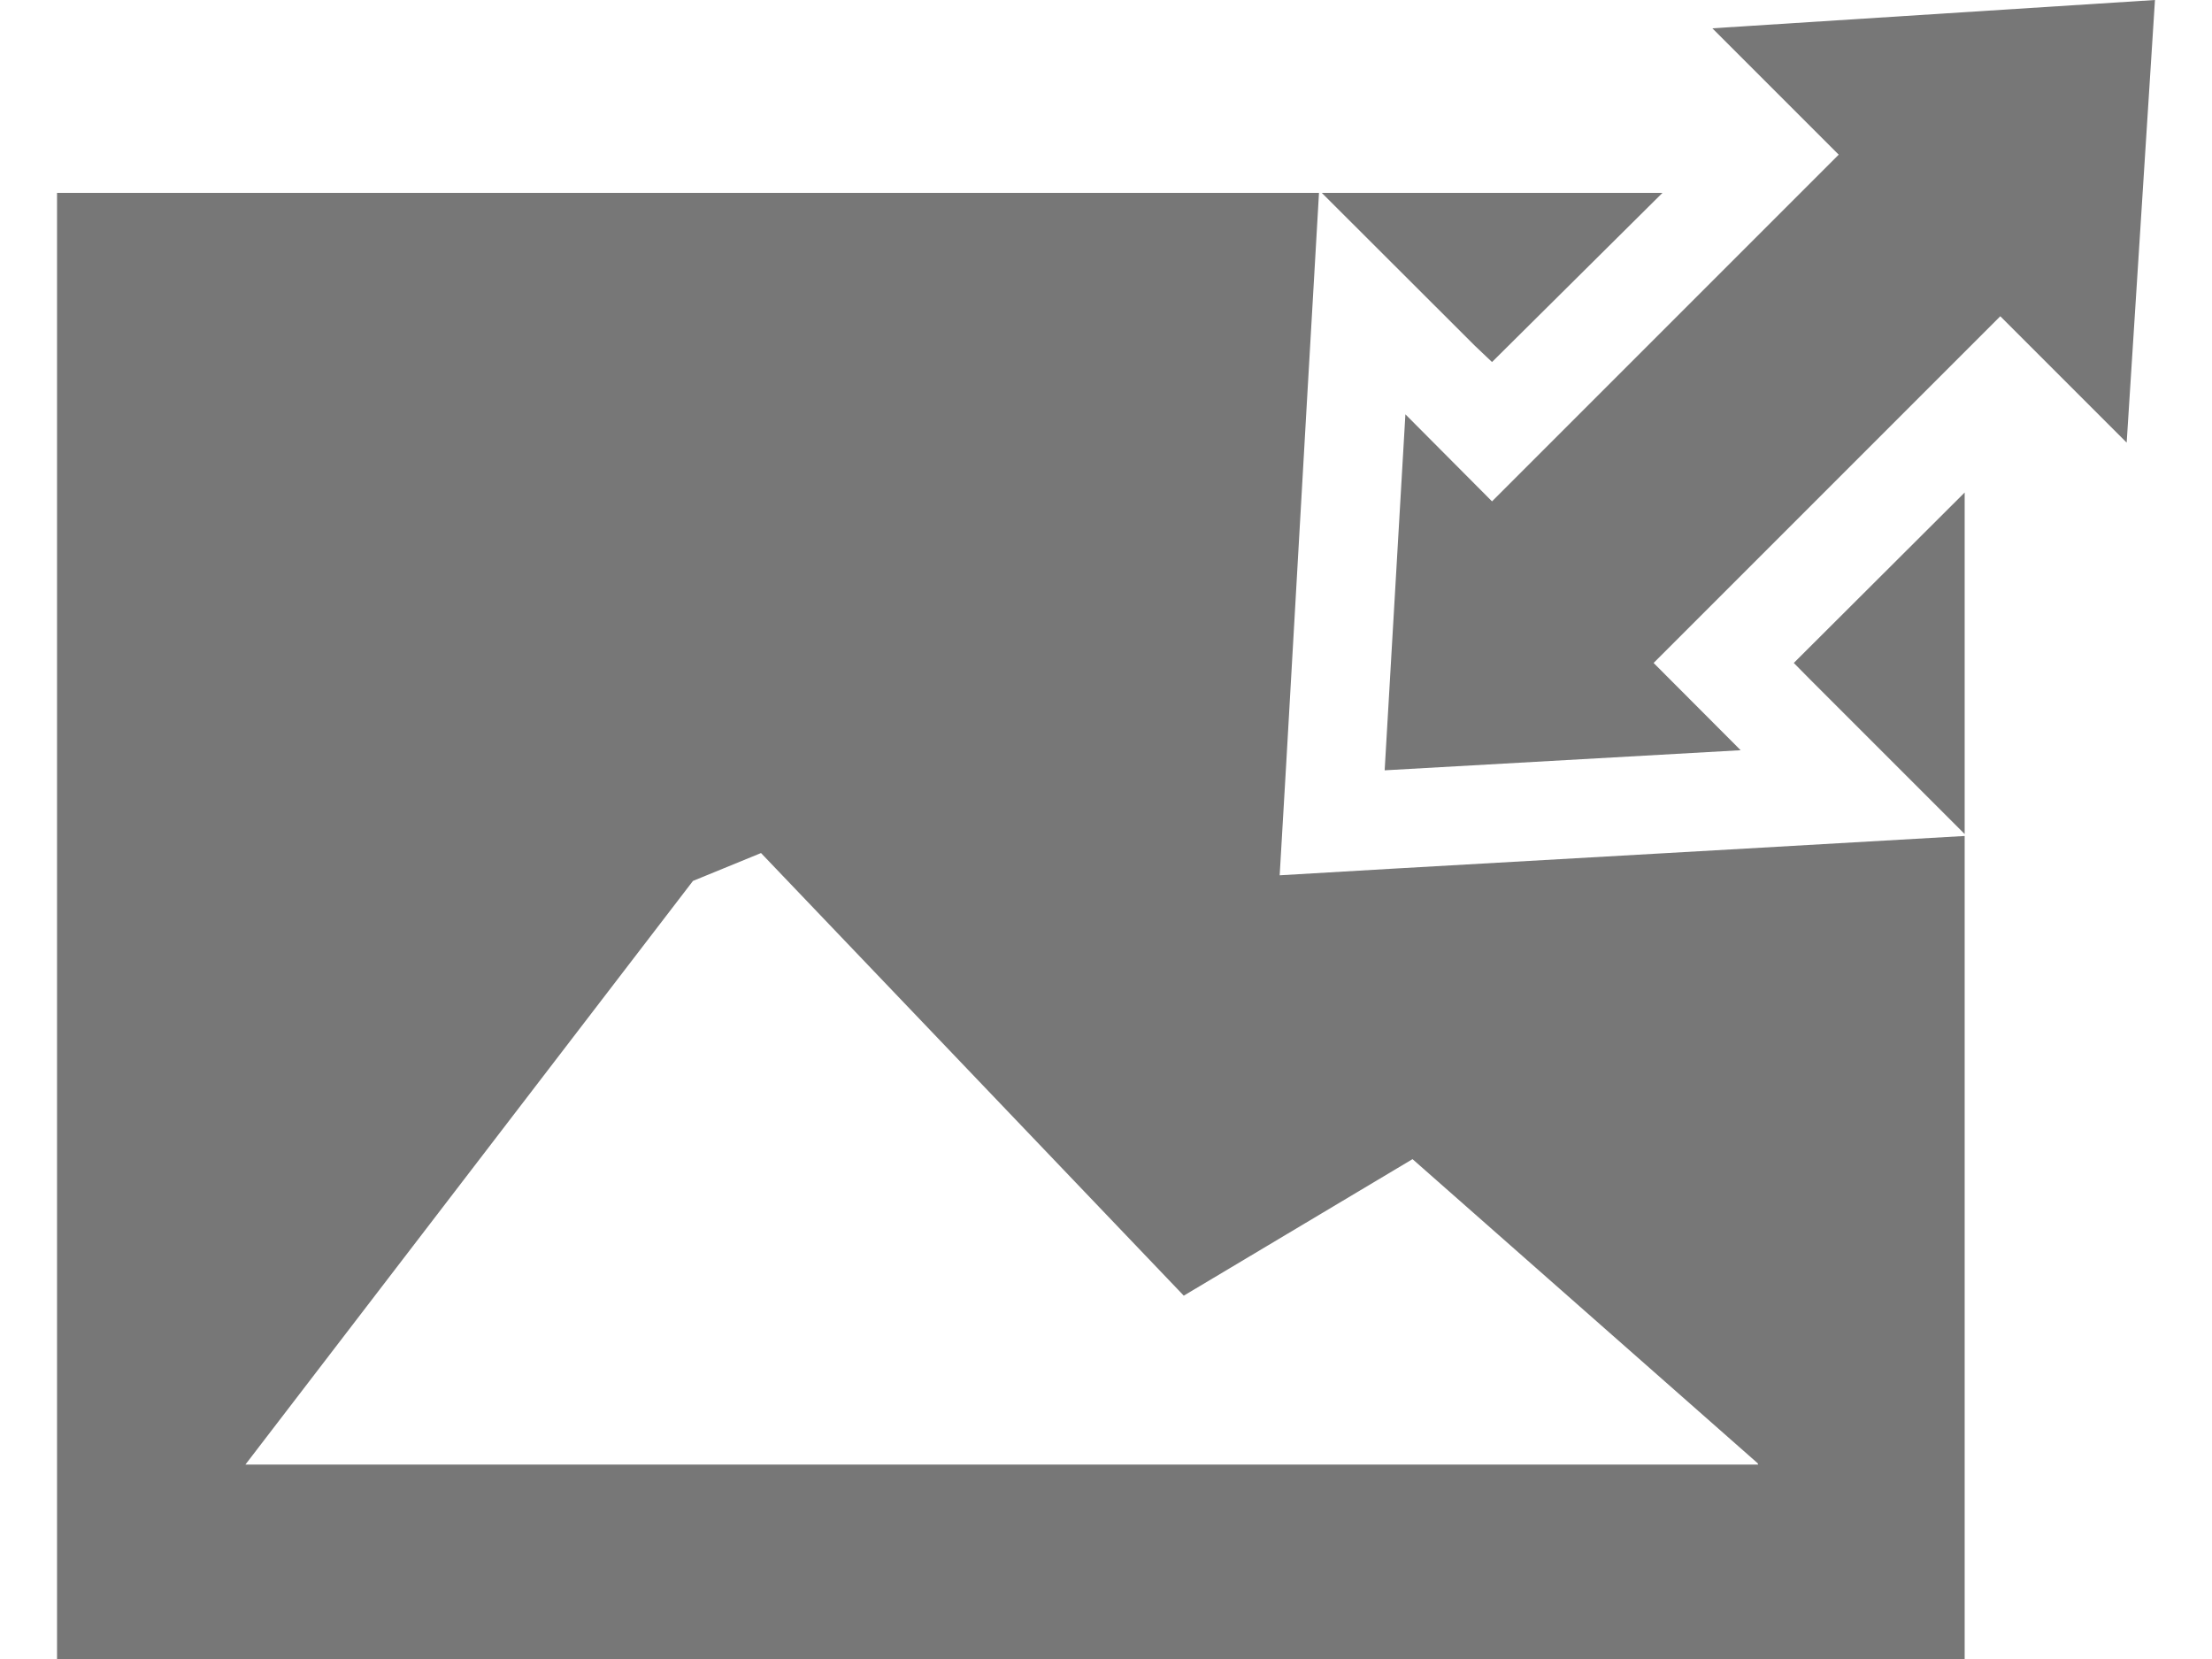
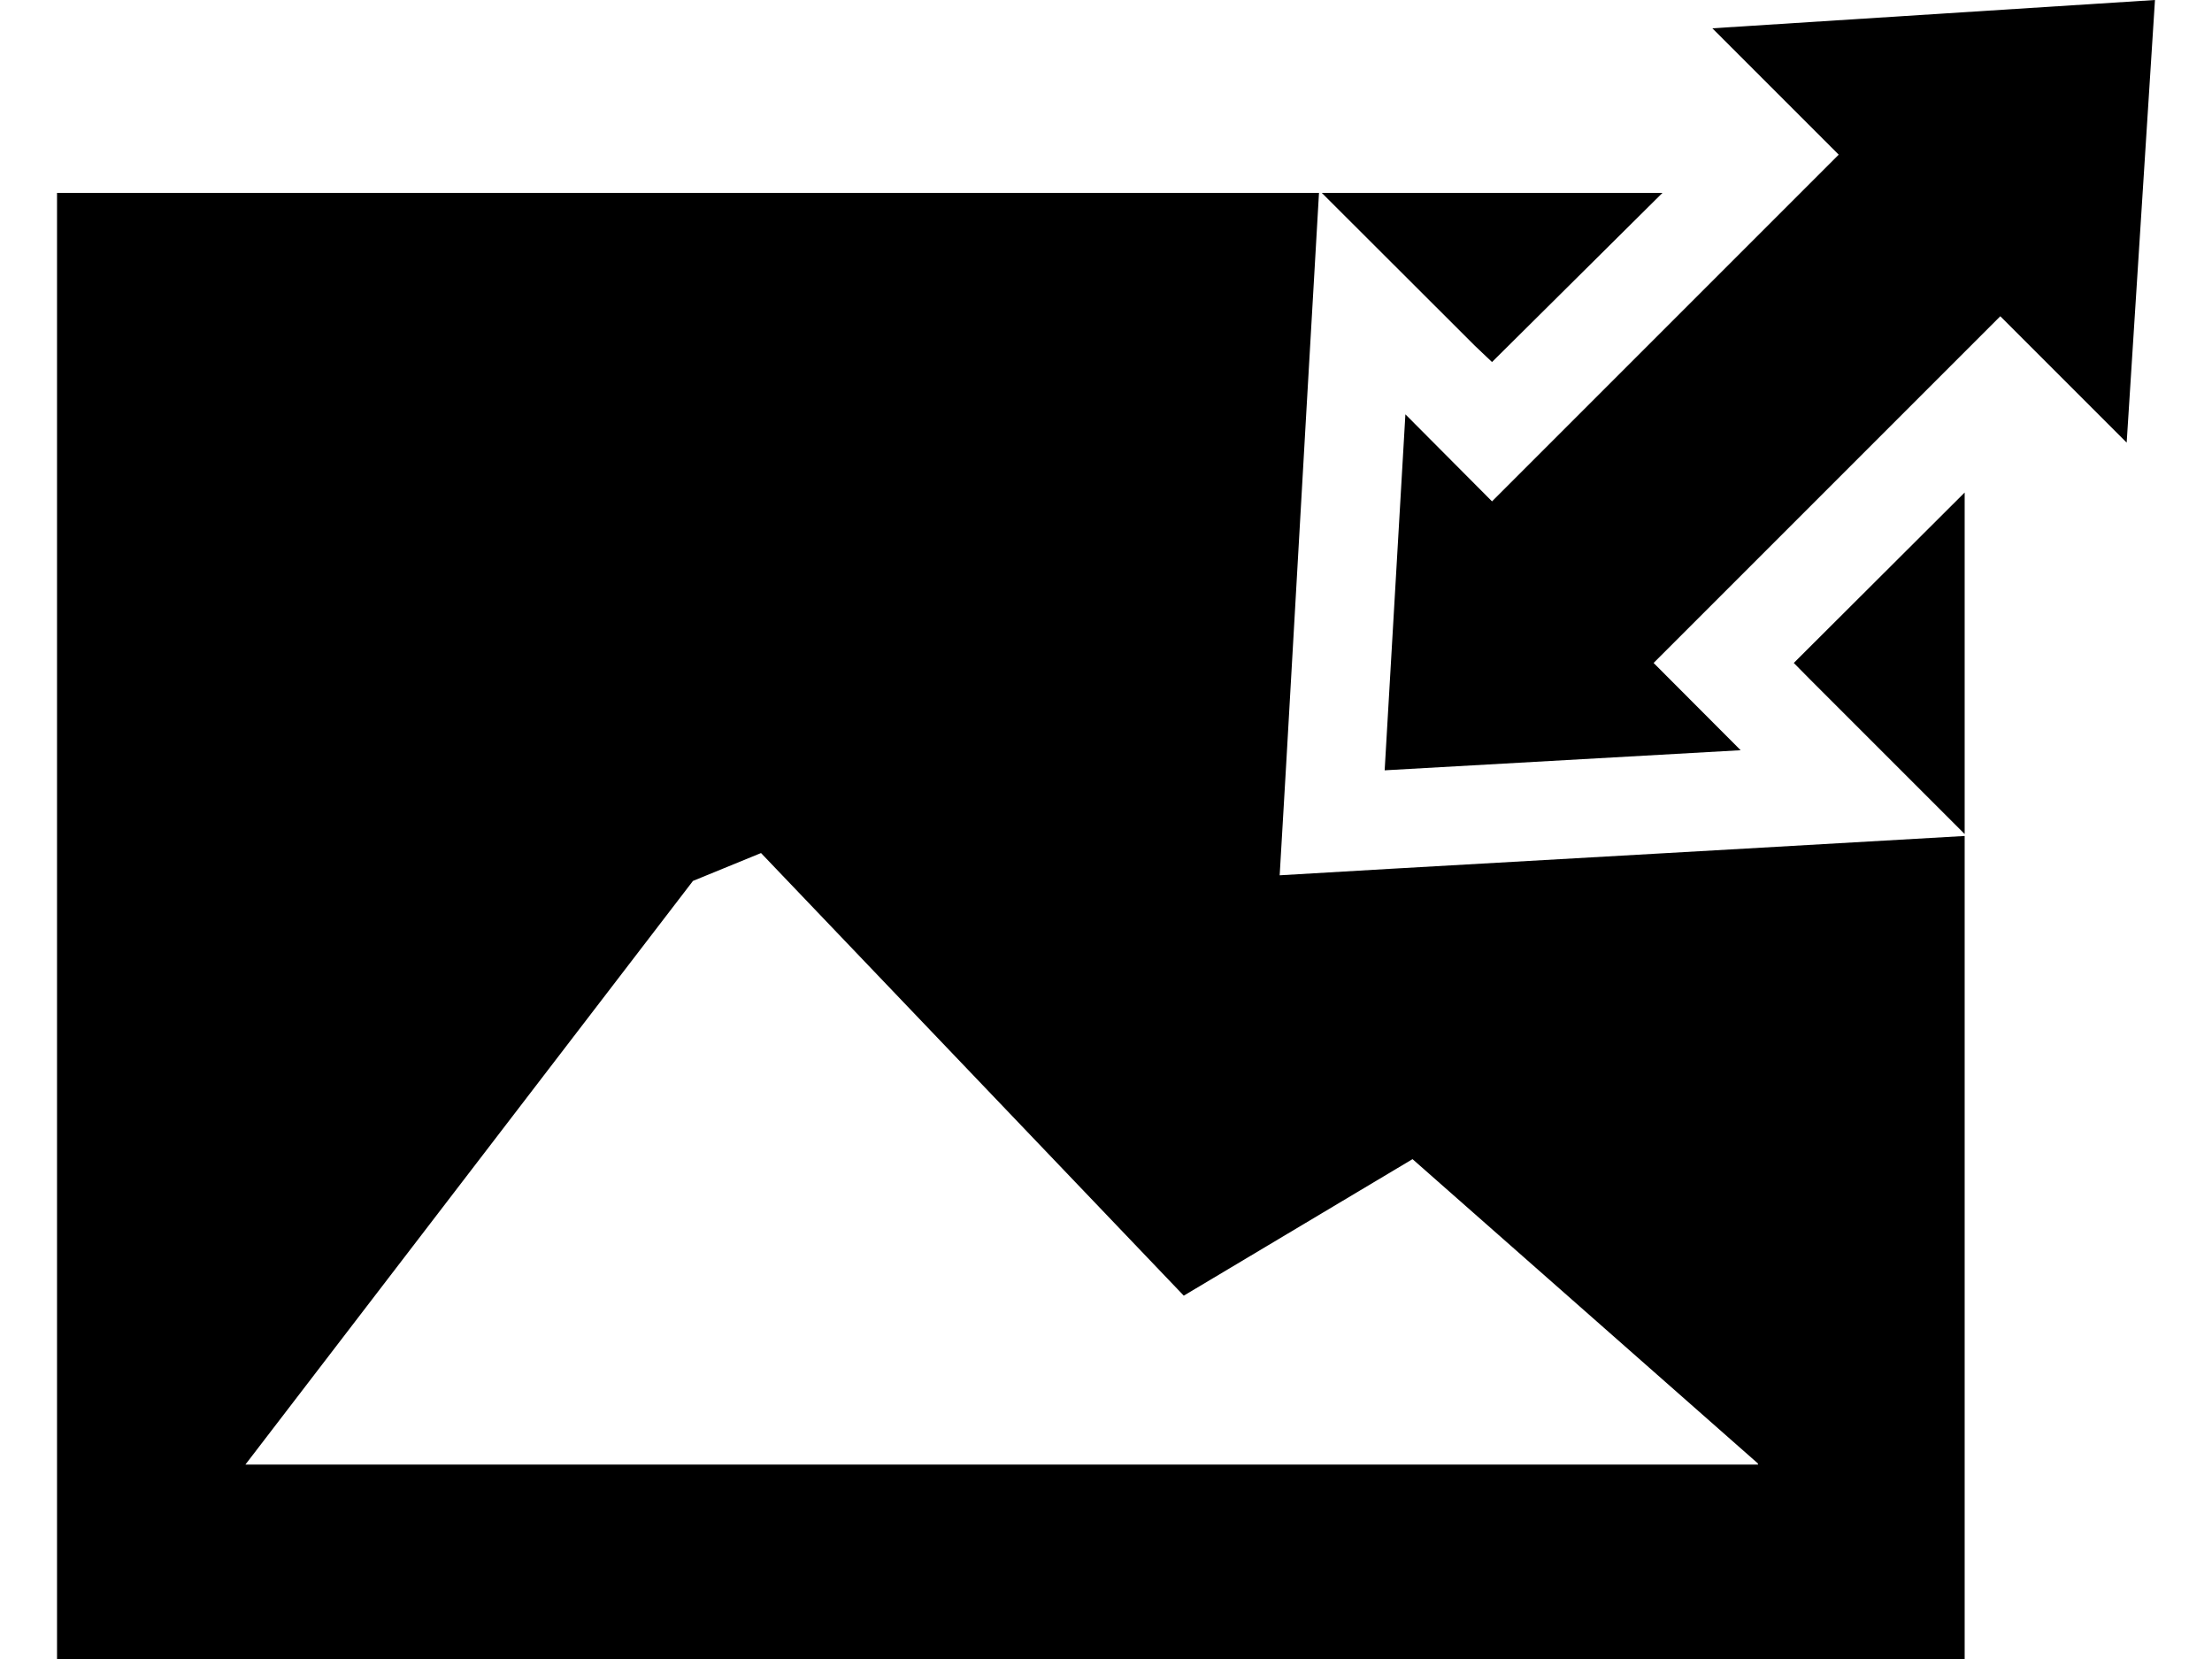
<svg xmlns="http://www.w3.org/2000/svg" viewBox="0 0 1024 768">
-   <g fill="#777">
-     <path d="M851.2 71.6L690.7 232.1l-40.1-40.3-9.6 164.8 164.8-9.3-40.3-40.4L926 146.4l58.5 58.5L997.6 0 792.7 13.1" />
-     <path d="M769.6 89.3H611.9l70.9 70.8 7.9 7.5m-47.1 234.6l-51.2 3 3-51.2 9.4-164.4 5.8-100.3H26.4V768h883.1V387l-100.9 5.8-165 9.4zM813.9 678H113.6l207.2-270.2 31.5-12.9L548 599.8l105.9-63.2 159.8 140.8.2.6zm95.6-291.9V228l-79.1 78.9 7.8 7.9" />
-   </g>
+   <path d="M851.2 71.6L690.7 232.1l-40.1-40.3-9.6 164.8 164.8-9.3-40.3-40.4L926 146.4l58.5 58.5L997.6 0 792.7 13.1" />
+   <path d="M769.6 89.3H611.9l70.9 70.8 7.9 7.5m-47.1 234.6l-51.2 3 3-51.2 9.4-164.4 5.8-100.3H26.4V768h883.1V387l-100.9 5.8-165 9.4zM813.9 678H113.6l207.2-270.2 31.5-12.9L548 599.8l105.9-63.2 159.8 140.8.2.6zm95.6-291.9V228l-79.1 78.9 7.8 7.9" />
</svg>
